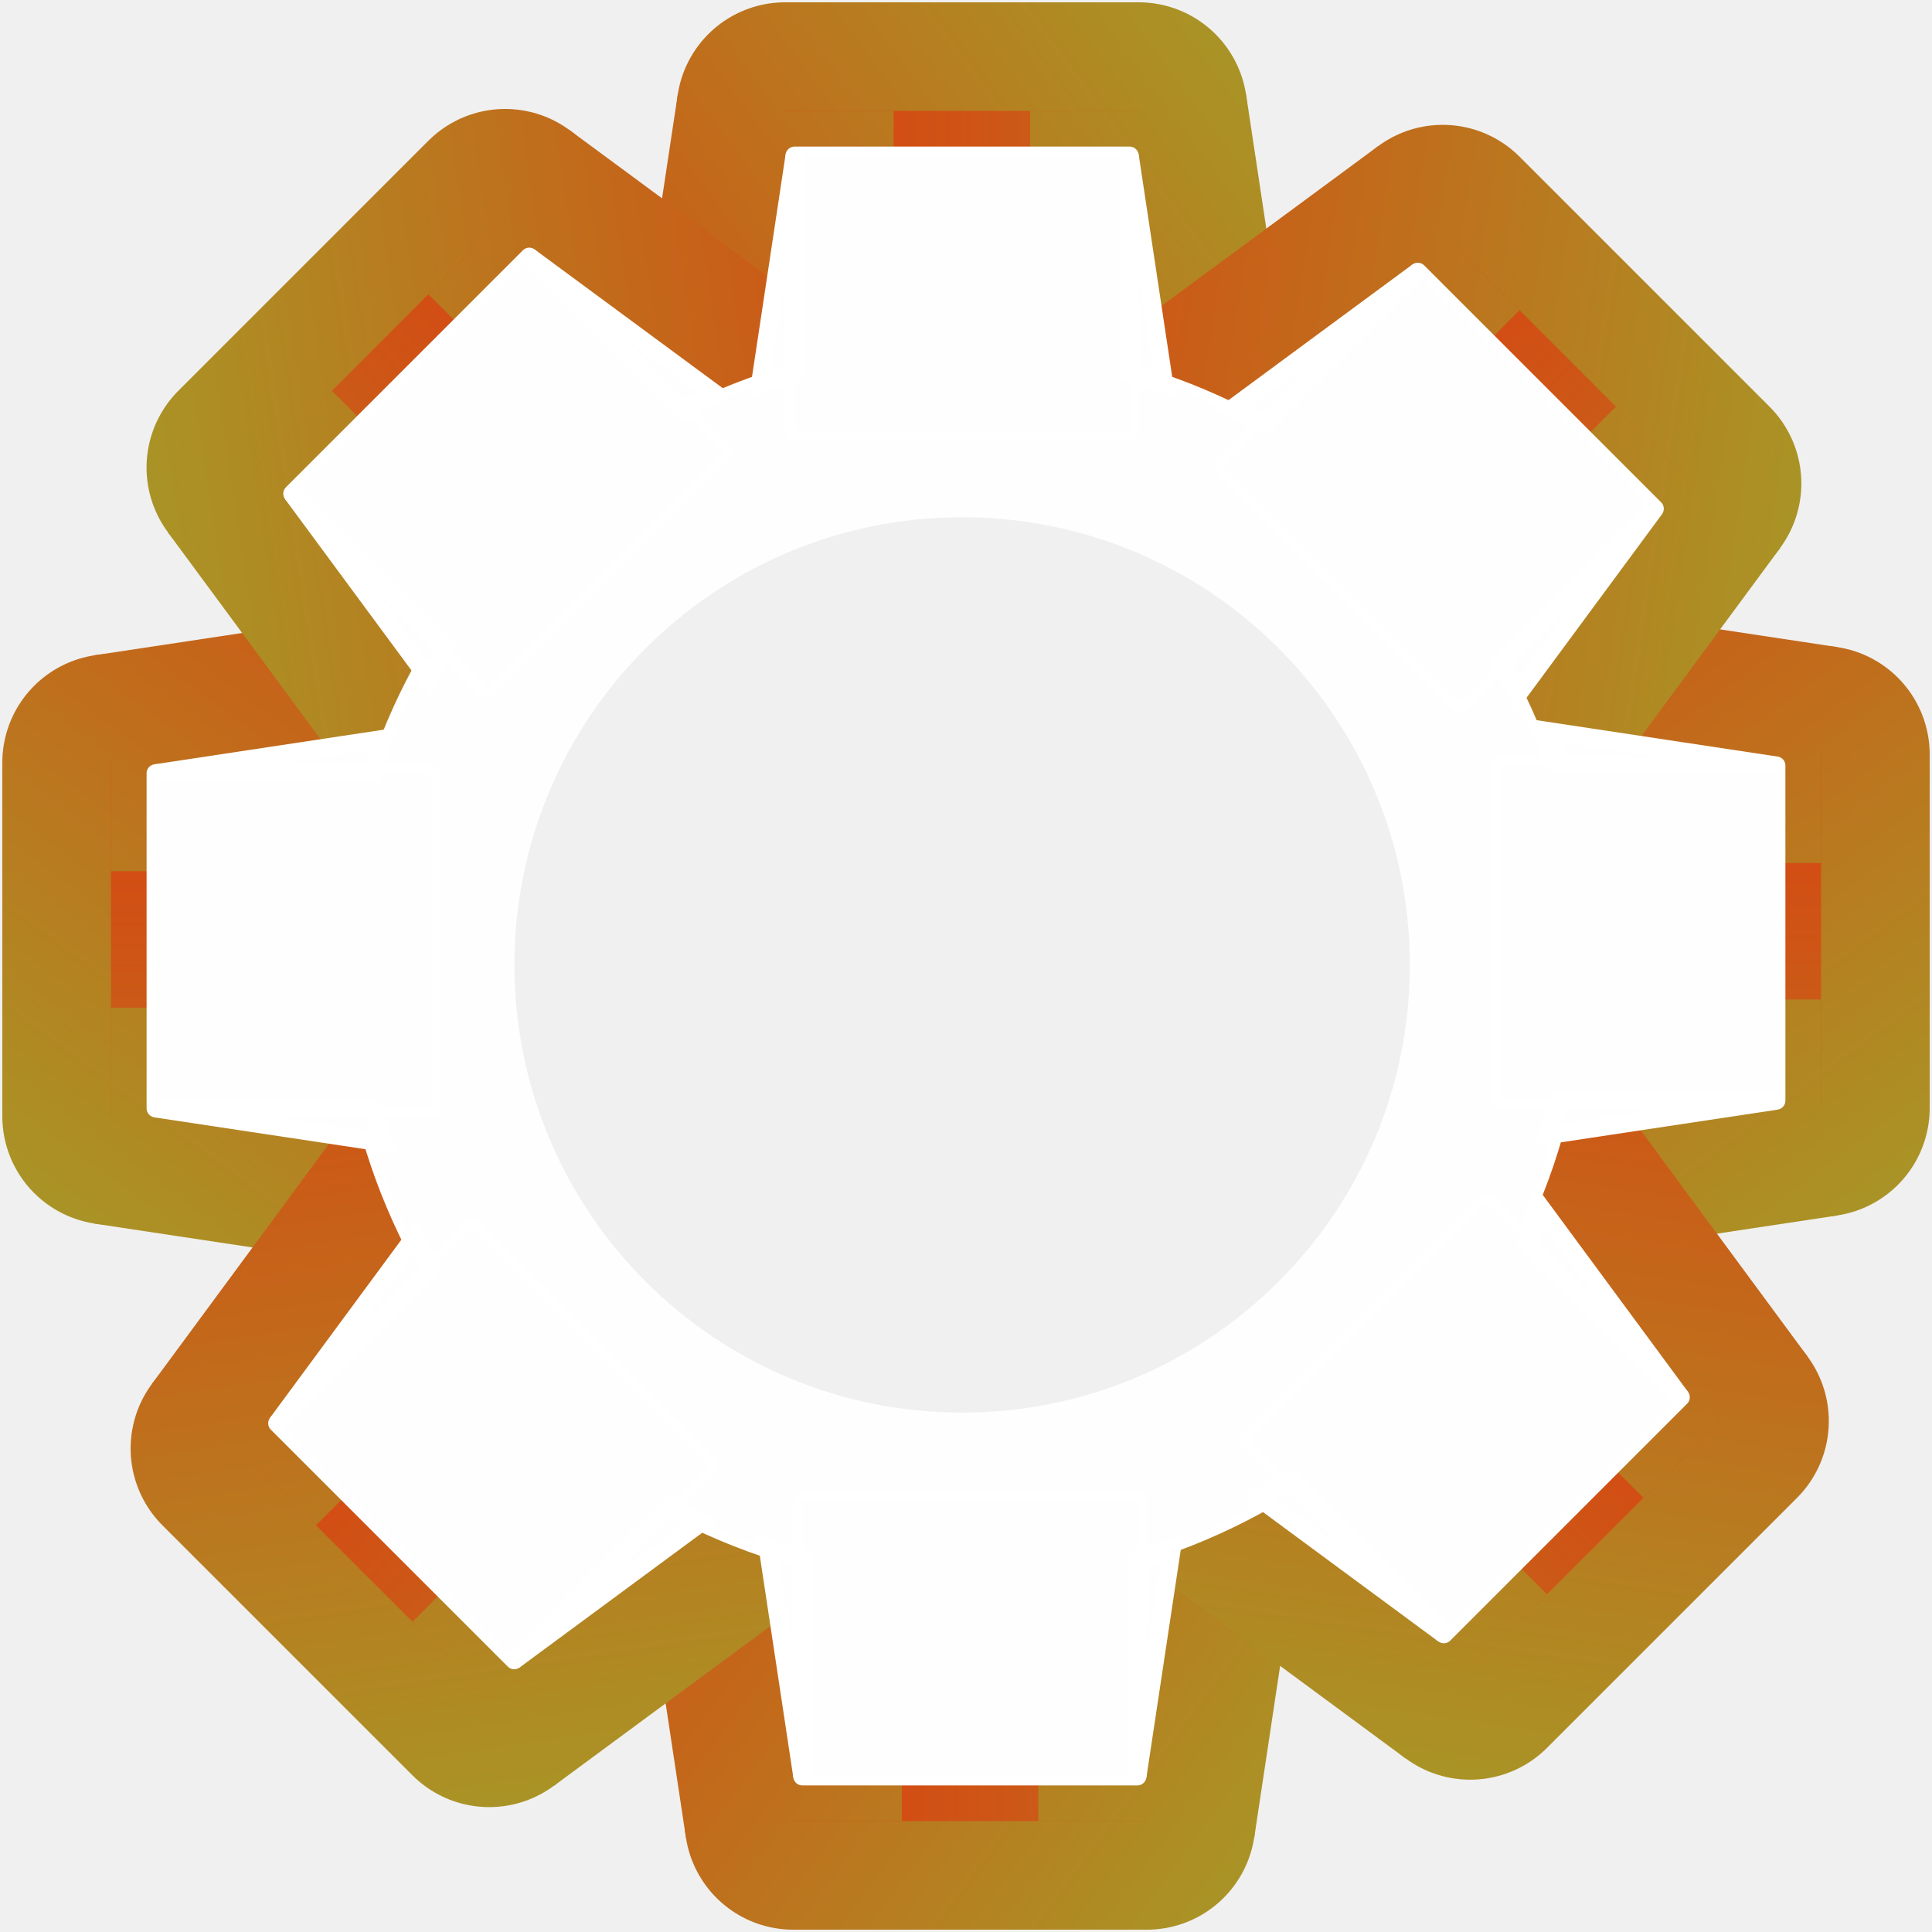
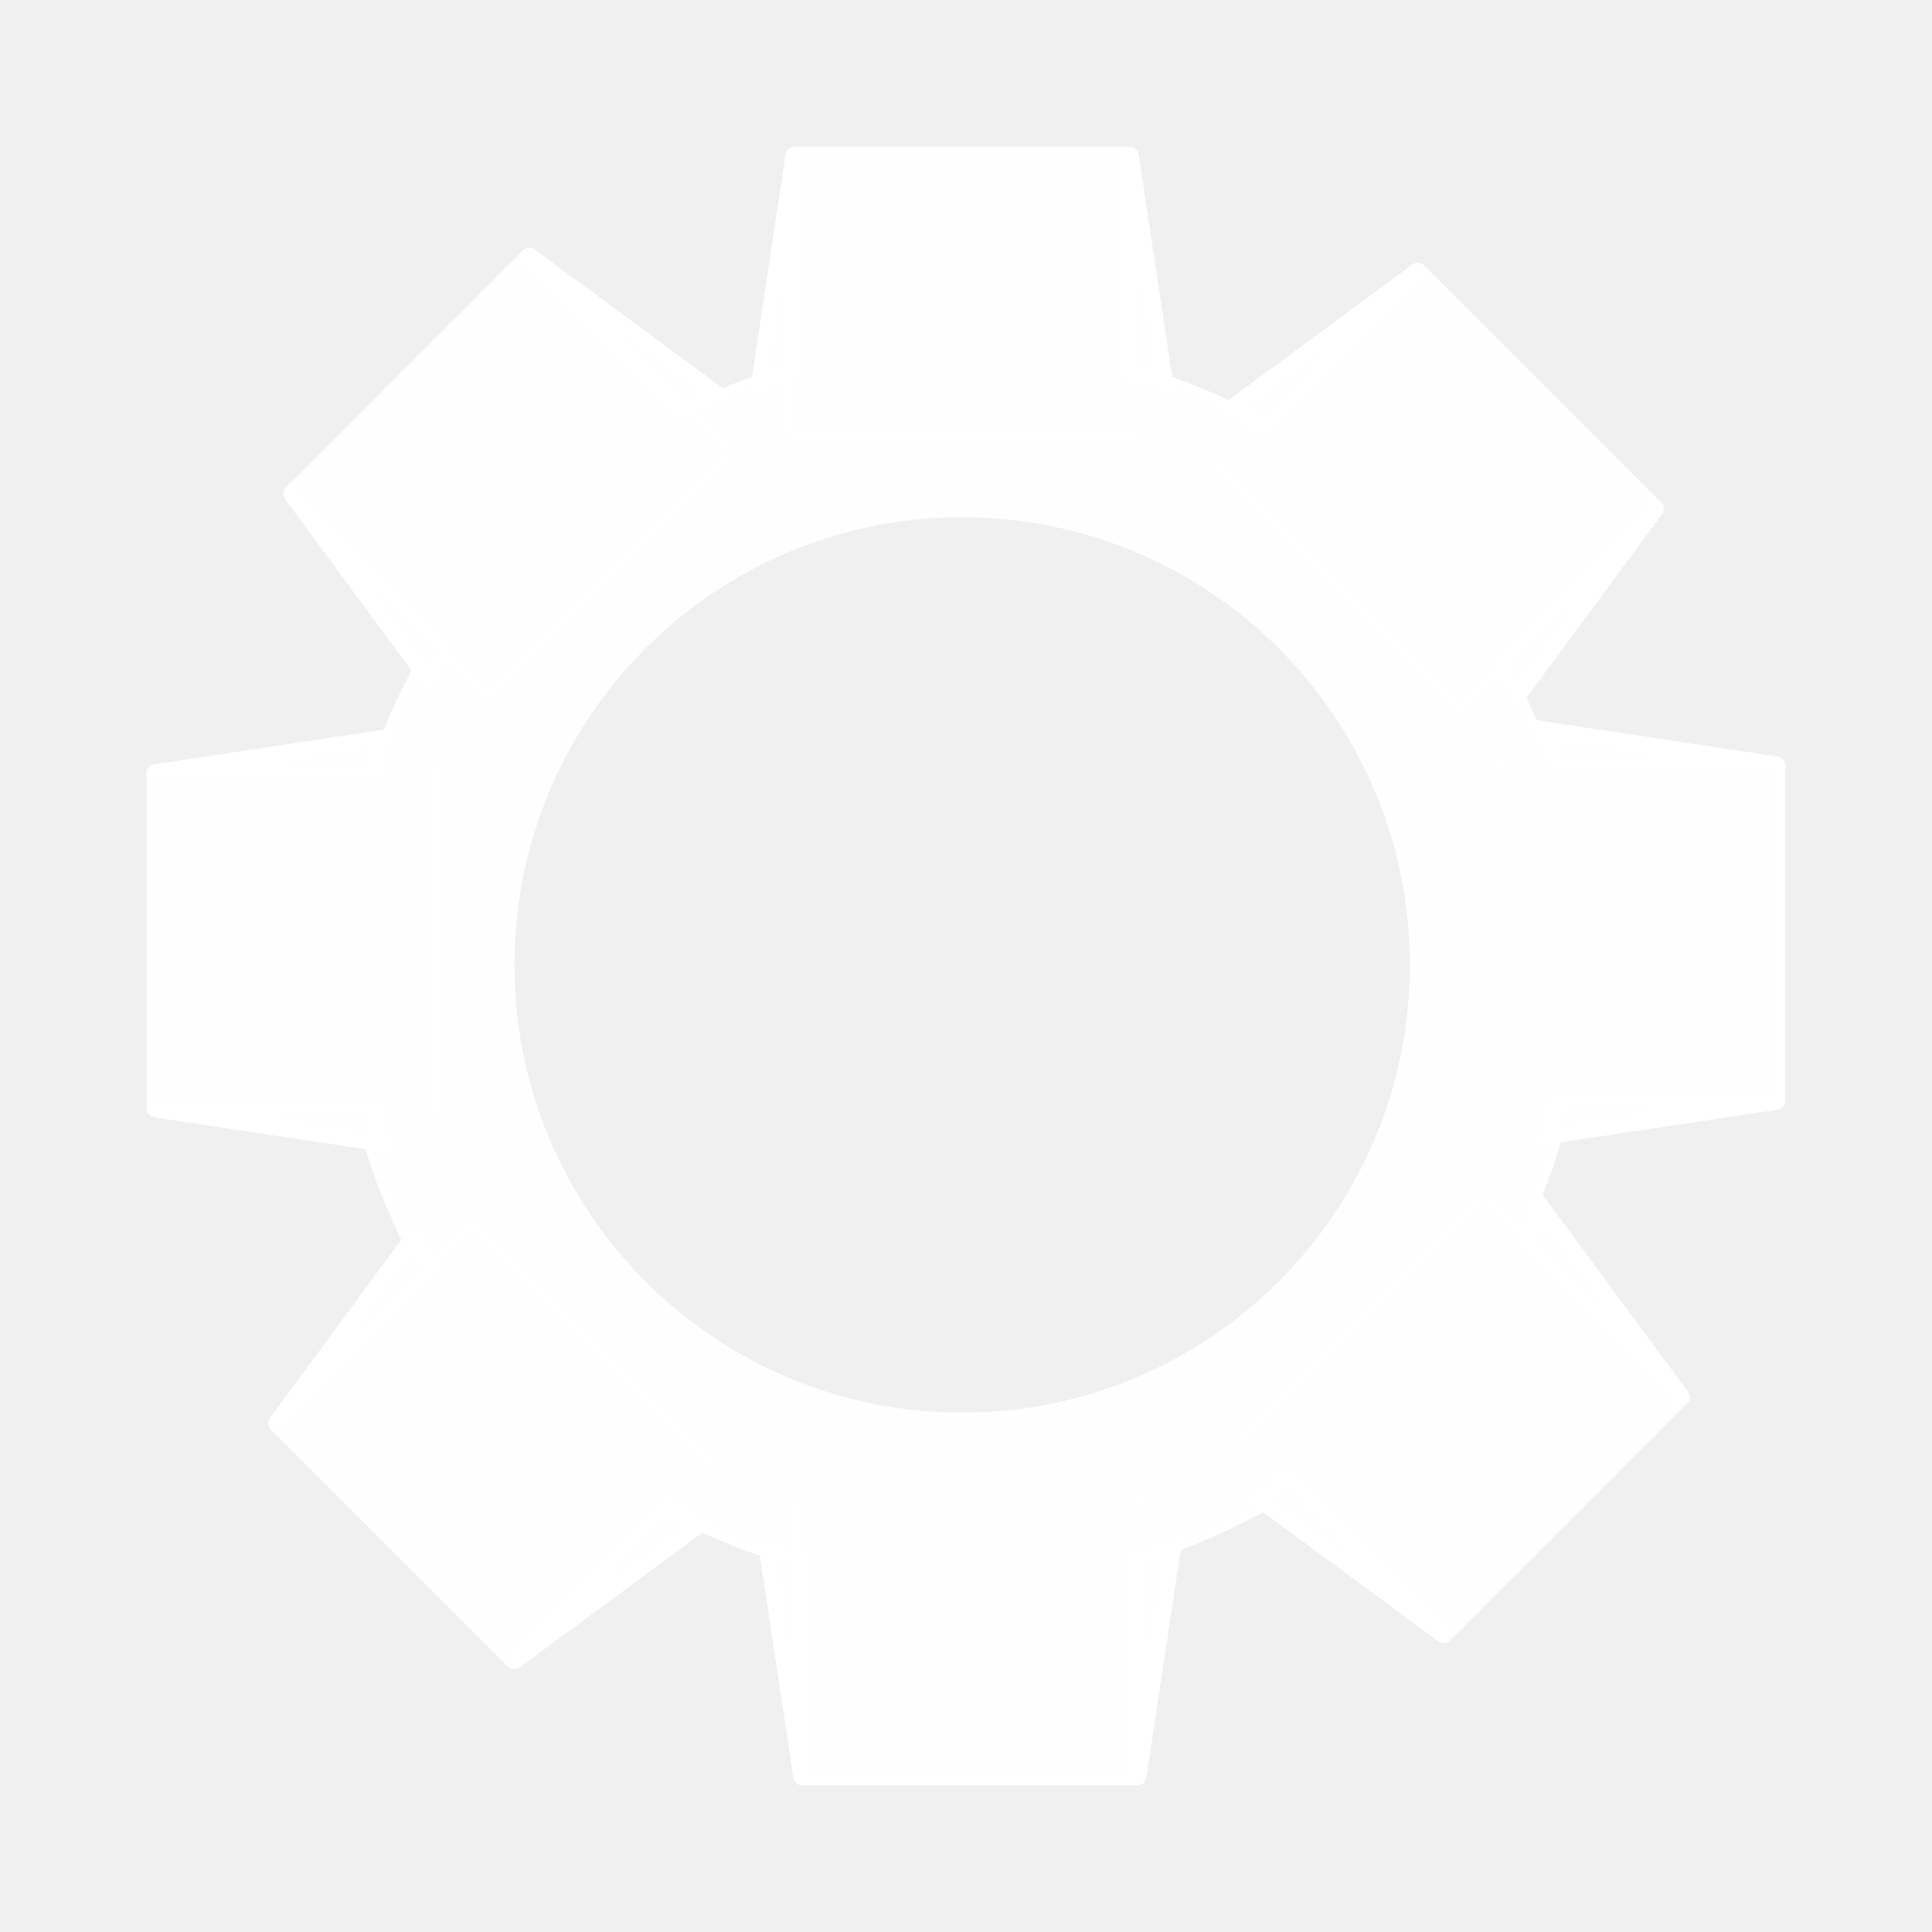
- <svg xmlns="http://www.w3.org/2000/svg" xmlns:xlink="http://www.w3.org/1999/xlink" width="32mm" height="32mm" viewBox="0 0 32 32" version="1.1" id="svg5">
+ <svg xmlns="http://www.w3.org/2000/svg" width="32mm" height="32mm" viewBox="0 0 32 32" version="1.1" id="svg5">
  <defs id="defs2">
-     <linearGradient id="linearGradient4106">
-       <stop style="stop-color:#ff0000;stop-opacity:1" offset="0" id="stop4102" />
-       <stop style="stop-color:#9ea82b;stop-opacity:1" offset="1" id="stop4104" />
-     </linearGradient>
    <clipPath clipPathUnits="userSpaceOnUse" id="clipPath1134">
      <circle style="display:none;fill:#fe0000;fill-opacity:1;fill-rule:evenodd;stroke:none;stroke-width:0.479;stroke-linecap:square;stroke-linejoin:round;paint-order:stroke markers fill" id="circle1136" cx="16" cy="16" r="7.612" d="M 23.612,16 A 7.612,7.612 0 0 1 16,23.612 7.612,7.612 0 0 1 8.388,16 7.612,7.612 0 0 1 16,8.388 7.612,7.612 0 0 1 23.612,16 Z" />
      <path id="lpe_path-effect1138" style="fill:#fe0000;fill-opacity:1;fill-rule:evenodd;stroke:none;stroke-width:0.479;stroke-linecap:square;stroke-linejoin:round;paint-order:stroke markers fill" class="powerclip" d="M 0.539,0.539 H 31.461 V 31.461 H 0.539 Z M 23.612,16 A 7.612,7.612 0 0 0 16,8.388 7.612,7.612 0 0 0 8.388,16 7.612,7.612 0 0 0 16,23.612 7.612,7.612 0 0 0 23.612,16 Z" />
    </clipPath>
    <clipPath clipPathUnits="userSpaceOnUse" id="clipPath1134-6">
      <circle style="display:none;fill:#fe0000;fill-opacity:1;fill-rule:evenodd;stroke:none;stroke-width:0.479;stroke-linecap:square;stroke-linejoin:round;paint-order:stroke markers fill" id="circle1136-3" cx="16" cy="16" r="7.612" d="M 23.612,16 A 7.612,7.612 0 0 1 16,23.612 7.612,7.612 0 0 1 8.388,16 7.612,7.612 0 0 1 16,8.388 7.612,7.612 0 0 1 23.612,16 Z" />
      <path id="lpe_path-effect1138-2" style="fill:#fe0000;fill-opacity:1;fill-rule:evenodd;stroke:none;stroke-width:0.479;stroke-linecap:square;stroke-linejoin:round;paint-order:stroke markers fill" class="powerclip" d="M 0.21,0.21 H 31.79 V 31.79 H 0.21 Z M 23.612,16 A 7.612,7.612 0 0 0 16,8.388 7.612,7.612 0 0 0 8.388,16 7.612,7.612 0 0 0 16,23.612 7.612,7.612 0 0 0 23.612,16 Z" />
    </clipPath>
    <clipPath clipPathUnits="userSpaceOnUse" id="clipath_lpe_path-effect1138-0">
      <circle style="display:none;fill:#fe0000;fill-opacity:1;fill-rule:evenodd;stroke:none;stroke-width:0.479;stroke-linecap:square;stroke-linejoin:round;paint-order:stroke markers fill" id="circle2976" cx="16" cy="16" r="7.612" d="M 23.612,16 A 7.612,7.612 0 0 1 16,23.612 7.612,7.612 0 0 1 8.388,16 7.612,7.612 0 0 1 16,8.388 7.612,7.612 0 0 1 23.612,16 Z" />
      <path id="lpe_path-effect1138-0" style="fill:#fe0000;fill-opacity:1;fill-rule:evenodd;stroke:none;stroke-width:0.479;stroke-linecap:square;stroke-linejoin:round;paint-order:stroke markers fill" class="powerclip" d="M 0.21,0.21 H 31.79 V 31.79 H 0.21 Z M 23.612,16 A 7.612,7.612 0 0 0 16,8.388 7.612,7.612 0 0 0 8.388,16 7.612,7.612 0 0 0 16,23.612 7.612,7.612 0 0 0 23.612,16 Z" />
    </clipPath>
-     <linearGradient xlink:href="#linearGradient4106" id="linearGradient4462" gradientUnits="userSpaceOnUse" x1="2.515" y1="23.862" x2="27.907" y2="5.104" />
-     <linearGradient xlink:href="#linearGradient4106" id="linearGradient5682" gradientUnits="userSpaceOnUse" x1="2.515" y1="23.862" x2="27.907" y2="5.104" />
-     <linearGradient xlink:href="#linearGradient4106" id="linearGradient5684" gradientUnits="userSpaceOnUse" x1="2.515" y1="23.862" x2="27.907" y2="5.104" />
-     <linearGradient xlink:href="#linearGradient4106" id="linearGradient5686" gradientUnits="userSpaceOnUse" x1="2.515" y1="23.862" x2="27.907" y2="5.104" />
-     <linearGradient xlink:href="#linearGradient4106" id="linearGradient5688" gradientUnits="userSpaceOnUse" x1="2.515" y1="23.862" x2="27.907" y2="5.104" />
-     <linearGradient xlink:href="#linearGradient4106" id="linearGradient5690" gradientUnits="userSpaceOnUse" x1="2.515" y1="23.862" x2="27.907" y2="5.104" />
-     <linearGradient xlink:href="#linearGradient4106" id="linearGradient5692" gradientUnits="userSpaceOnUse" x1="2.515" y1="23.862" x2="27.907" y2="5.104" />
-     <linearGradient xlink:href="#linearGradient4106" id="linearGradient5694" gradientUnits="userSpaceOnUse" x1="2.515" y1="23.862" x2="27.907" y2="5.104" />
-     <linearGradient xlink:href="#linearGradient4106" id="linearGradient5696" gradientUnits="userSpaceOnUse" x1="2.515" y1="23.862" x2="27.907" y2="5.104" />
-     <linearGradient xlink:href="#linearGradient4106" id="linearGradient5698" gradientUnits="userSpaceOnUse" x1="2.515" y1="23.862" x2="27.907" y2="5.104" />
-     <linearGradient xlink:href="#linearGradient4106" id="linearGradient5700" gradientUnits="userSpaceOnUse" x1="2.515" y1="23.862" x2="27.907" y2="5.104" />
-     <linearGradient xlink:href="#linearGradient4106" id="linearGradient5702" gradientUnits="userSpaceOnUse" x1="2.515" y1="23.862" x2="27.907" y2="5.104" />
-     <linearGradient xlink:href="#linearGradient4106" id="linearGradient5704" gradientUnits="userSpaceOnUse" x1="2.515" y1="23.862" x2="27.907" y2="5.104" />
-     <linearGradient xlink:href="#linearGradient4106" id="linearGradient5706" gradientUnits="userSpaceOnUse" x1="2.515" y1="23.862" x2="27.907" y2="5.104" />
-     <linearGradient xlink:href="#linearGradient4106" id="linearGradient5708" gradientUnits="userSpaceOnUse" x1="2.515" y1="23.862" x2="27.907" y2="5.104" />
-     <linearGradient xlink:href="#linearGradient4106" id="linearGradient5710" gradientUnits="userSpaceOnUse" x1="2.515" y1="23.862" x2="27.907" y2="5.104" />
-     <linearGradient xlink:href="#linearGradient4106" id="linearGradient5712" gradientUnits="userSpaceOnUse" x1="2.515" y1="23.862" x2="27.907" y2="5.104" />
-     <linearGradient xlink:href="#linearGradient4106" id="linearGradient5714" gradientUnits="userSpaceOnUse" x1="2.515" y1="23.862" x2="27.907" y2="5.104" />
-     <linearGradient xlink:href="#linearGradient4106" id="linearGradient5716" gradientUnits="userSpaceOnUse" x1="2.515" y1="23.862" x2="27.907" y2="5.104" />
-     <linearGradient xlink:href="#linearGradient4106" id="linearGradient5718" gradientUnits="userSpaceOnUse" x1="2.515" y1="23.862" x2="27.907" y2="5.104" />
-     <linearGradient xlink:href="#linearGradient4106" id="linearGradient5720" gradientUnits="userSpaceOnUse" x1="2.515" y1="23.862" x2="27.907" y2="5.104" />
-     <linearGradient xlink:href="#linearGradient4106" id="linearGradient5722" gradientUnits="userSpaceOnUse" x1="2.515" y1="23.862" x2="27.907" y2="5.104" />
-     <linearGradient xlink:href="#linearGradient4106" id="linearGradient5724" gradientUnits="userSpaceOnUse" x1="2.515" y1="23.862" x2="27.907" y2="5.104" />
-     <linearGradient xlink:href="#linearGradient4106" id="linearGradient5726" gradientUnits="userSpaceOnUse" x1="2.515" y1="23.862" x2="27.907" y2="5.104" />
-     <linearGradient xlink:href="#linearGradient4106" id="linearGradient5728" gradientUnits="userSpaceOnUse" x1="2.515" y1="23.862" x2="27.907" y2="5.104" />
-     <linearGradient xlink:href="#linearGradient4106" id="linearGradient5730" gradientUnits="userSpaceOnUse" x1="2.515" y1="23.862" x2="27.907" y2="5.104" />
-     <linearGradient xlink:href="#linearGradient4106" id="linearGradient5732" gradientUnits="userSpaceOnUse" x1="2.515" y1="23.862" x2="27.907" y2="5.104" />
-     <linearGradient xlink:href="#linearGradient4106" id="linearGradient5734" gradientUnits="userSpaceOnUse" x1="2.515" y1="23.862" x2="27.907" y2="5.104" />
-     <linearGradient xlink:href="#linearGradient4106" id="linearGradient5736" gradientUnits="userSpaceOnUse" x1="2.515" y1="23.862" x2="27.907" y2="5.104" />
-     <linearGradient xlink:href="#linearGradient4106" id="linearGradient5738" gradientUnits="userSpaceOnUse" x1="2.515" y1="23.862" x2="27.907" y2="5.104" />
-     <linearGradient xlink:href="#linearGradient4106" id="linearGradient5740" gradientUnits="userSpaceOnUse" x1="2.515" y1="23.862" x2="27.907" y2="5.104" />
-     <linearGradient xlink:href="#linearGradient4106" id="linearGradient5742" gradientUnits="userSpaceOnUse" x1="2.515" y1="23.862" x2="27.907" y2="5.104" />
-     <linearGradient xlink:href="#linearGradient4106" id="linearGradient5744" gradientUnits="userSpaceOnUse" x1="2.515" y1="23.862" x2="27.907" y2="5.104" />
-     <linearGradient xlink:href="#linearGradient4106" id="linearGradient5746" gradientUnits="userSpaceOnUse" x1="2.515" y1="23.862" x2="27.907" y2="5.104" />
-     <linearGradient xlink:href="#linearGradient4106" id="linearGradient5748" gradientUnits="userSpaceOnUse" x1="2.515" y1="23.862" x2="27.907" y2="5.104" />
-     <linearGradient xlink:href="#linearGradient4106" id="linearGradient5750" gradientUnits="userSpaceOnUse" x1="2.515" y1="23.862" x2="27.907" y2="5.104" />
-     <linearGradient xlink:href="#linearGradient4106" id="linearGradient5752" gradientUnits="userSpaceOnUse" x1="2.515" y1="23.862" x2="27.907" y2="5.104" />
-     <linearGradient xlink:href="#linearGradient4106" id="linearGradient5754" gradientUnits="userSpaceOnUse" x1="2.515" y1="23.862" x2="27.907" y2="5.104" />
-     <linearGradient xlink:href="#linearGradient4106" id="linearGradient5762" x1="0.537" y1="16.018" x2="31.594" y2="16.018" gradientUnits="userSpaceOnUse" />
  </defs>
  <g id="layer1" />
  <g id="layer2">
-     <g id="g2679-6" style="stroke:url(#linearGradient4462);stroke-width:3.5;stroke-miterlimit:4;stroke-dasharray:none;stroke-opacity:1;fill-opacity:1.0;fill:url(#linearGradient5762)" transform="matrix(1.027929,0,0,1.027929,-0.5143381,-0.4655063)">
-       <path style="fill:url(#linearGradient5762);fill-rule:evenodd;stroke:url(#linearGradient5682);stroke-width:3.5;stroke-linecap:square;stroke-linejoin:round;stroke-miterlimit:4;stroke-dasharray:none;stroke-opacity:1;paint-order:stroke markers fill;fill-opacity:1.0" id="path912-1" clip-path="url(#clipath_lpe_path-effect1138-0)" d="M 26.461,16 A 10.461,10.461 0 0 1 16,26.461 10.461,10.461 0 0 1 5.539,16 10.461,10.461 0 0 1 16,5.539 10.461,10.461 0 0 1 26.461,16 Z" />
-       <g id="g2187-5" style="stroke:url(#linearGradient5718);stroke-width:3.5;stroke-miterlimit:4;stroke-dasharray:none;stroke-opacity:1;fill-opacity:1.0;fill:url(#linearGradient5762)">
-         <g id="g1814-5" style="fill:url(#linearGradient5762);fill-opacity:1.0;stroke:url(#linearGradient5690);stroke-width:3.5;stroke-miterlimit:4;stroke-dasharray:none;stroke-opacity:1">
-           <rect style="fill:url(#linearGradient5762);fill-opacity:1.0;fill-rule:evenodd;stroke:url(#linearGradient5684);stroke-width:3.5;stroke-linecap:square;stroke-linejoin:round;stroke-miterlimit:4;stroke-dasharray:none;stroke-opacity:1;paint-order:stroke markers fill" id="rect1351-4" width="5.697" height="4.681" x="13.151" y="2.24" />
-           <path style="fill:url(#linearGradient5762);fill-opacity:1.0;stroke:url(#linearGradient5686);stroke-width:3.5;stroke-linecap:butt;stroke-linejoin:miter;stroke-miterlimit:4;stroke-dasharray:none;stroke-opacity:1" d="m 13.151,2.24 -0.586,3.879 0.585,-0.184 1.57e-4,-3.695" id="path1466-7" />
-           <path style="fill:url(#linearGradient5762);fill-opacity:1.0;stroke:url(#linearGradient5688);stroke-width:3.5;stroke-linecap:butt;stroke-linejoin:miter;stroke-miterlimit:4;stroke-dasharray:none;stroke-opacity:1" d="M 18.849,2.24 19.434,6.119 18.849,5.934 18.849,2.24" id="path1466-6-6" />
+     <g id="g2679-6" style="stroke:none;stroke-width:3.5;stroke-miterlimit:4;stroke-dasharray:none;stroke-opacity:1;fill-opacity:1;fill:none" transform="matrix(1.027929,0,0,1.027929,-0.5143381,-0.4655063)">
+       <path style="fill:none;fill-rule:evenodd;stroke:none;stroke-width:3.5;stroke-linecap:square;stroke-linejoin:round;stroke-miterlimit:4;stroke-dasharray:none;stroke-opacity:1;paint-order:stroke markers fill;fill-opacity:1" id="path912-1" clip-path="url(#clipath_lpe_path-effect1138-0)" d="M 26.461,16 A 10.461,10.461 0 0 1 16,26.461 10.461,10.461 0 0 1 5.539,16 10.461,10.461 0 0 1 16,5.539 10.461,10.461 0 0 1 26.461,16 Z" />
+       <g id="g2187-5" style="stroke:none;stroke-width:3.5;stroke-miterlimit:4;stroke-dasharray:none;stroke-opacity:1;fill-opacity:1;fill:none">
+         <g id="g1814-5" style="fill:none;fill-opacity:1;stroke:none;stroke-width:3.5;stroke-miterlimit:4;stroke-dasharray:none;stroke-opacity:1">
+           <rect style="fill:none;fill-opacity:1;fill-rule:evenodd;stroke:none;stroke-width:3.5;stroke-linecap:square;stroke-linejoin:round;stroke-miterlimit:4;stroke-dasharray:none;stroke-opacity:1;paint-order:stroke markers fill" id="rect1351-4" width="5.697" height="4.681" x="13.151" y="2.24" />
+           <path style="fill:none;fill-opacity:1;stroke:none;stroke-width:3.5;stroke-linecap:butt;stroke-linejoin:miter;stroke-miterlimit:4;stroke-dasharray:none;stroke-opacity:1" d="m 13.151,2.24 -0.586,3.879 0.585,-0.184 1.57e-4,-3.695" id="path1466-7" />
+           <path style="fill:none;fill-opacity:1;stroke:none;stroke-width:3.5;stroke-linecap:butt;stroke-linejoin:miter;stroke-miterlimit:4;stroke-dasharray:none;stroke-opacity:1" d="M 18.849,2.24 19.434,6.119 18.849,5.934 18.849,2.24" id="path1466-6-6" />
        </g>
-         <g id="g1814-7-5" style="fill:url(#linearGradient5762);fill-opacity:1.0;stroke:url(#linearGradient5698);stroke-width:3.5;stroke-miterlimit:4;stroke-dasharray:none;stroke-opacity:1" transform="matrix(1,0,0,-1,0.1314421,32.03628)">
-           <rect style="fill:url(#linearGradient5762);fill-opacity:1.0;fill-rule:evenodd;stroke:url(#linearGradient5692);stroke-width:3.5;stroke-linecap:square;stroke-linejoin:round;stroke-miterlimit:4;stroke-dasharray:none;stroke-opacity:1;paint-order:stroke markers fill" id="rect1351-5-6" width="5.697" height="4.681" x="13.151" y="2.24" />
-           <path style="fill:url(#linearGradient5762);fill-opacity:1.0;stroke:url(#linearGradient5694);stroke-width:3.5;stroke-linecap:butt;stroke-linejoin:miter;stroke-miterlimit:4;stroke-dasharray:none;stroke-opacity:1" d="m 13.151,2.24 -0.586,3.879 0.585,-0.184 1.57e-4,-3.695" id="path1466-3-9" />
-           <path style="fill:url(#linearGradient5762);fill-opacity:1.0;stroke:url(#linearGradient5696);stroke-width:3.5;stroke-linecap:butt;stroke-linejoin:miter;stroke-miterlimit:4;stroke-dasharray:none;stroke-opacity:1" d="M 18.849,2.24 19.434,6.119 18.849,5.934 18.849,2.24" id="path1466-6-5-3" />
+         <g id="g1814-7-5" style="fill:none;fill-opacity:1;stroke:none;stroke-width:3.5;stroke-miterlimit:4;stroke-dasharray:none;stroke-opacity:1" transform="matrix(1,0,0,-1,0.1314421,32.03628)">
+           <rect style="fill:none;fill-opacity:1;fill-rule:evenodd;stroke:none;stroke-width:3.5;stroke-linecap:square;stroke-linejoin:round;stroke-miterlimit:4;stroke-dasharray:none;stroke-opacity:1;paint-order:stroke markers fill" id="rect1351-5-6" width="5.697" height="4.681" x="13.151" y="2.24" />
+           <path style="fill:none;fill-opacity:1;stroke:none;stroke-width:3.5;stroke-linecap:butt;stroke-linejoin:miter;stroke-miterlimit:4;stroke-dasharray:none;stroke-opacity:1" d="m 13.151,2.24 -0.586,3.879 0.585,-0.184 1.57e-4,-3.695" id="path1466-3-9" />
+           <path style="fill:none;fill-opacity:1;stroke:none;stroke-width:3.5;stroke-linecap:butt;stroke-linejoin:miter;stroke-miterlimit:4;stroke-dasharray:none;stroke-opacity:1" d="M 18.849,2.24 19.434,6.119 18.849,5.934 18.849,2.24" id="path1466-6-5-3" />
        </g>
-         <g id="g2168-74" transform="rotate(90,16.06564,15.52472)" style="stroke:url(#linearGradient5716);stroke-width:3.5;stroke-miterlimit:4;stroke-dasharray:none;stroke-opacity:1;fill-opacity:1.0;fill:url(#linearGradient5762)">
-           <g id="g1814-6-5" style="fill:url(#linearGradient5762);fill-opacity:1.0;stroke:url(#linearGradient5706);stroke-width:3.5;stroke-miterlimit:4;stroke-dasharray:none;stroke-opacity:1" transform="translate(-7.8907959e-5,-0.4934141)">
-             <rect style="fill:url(#linearGradient5762);fill-opacity:1.0;fill-rule:evenodd;stroke:url(#linearGradient5700);stroke-width:3.5;stroke-linecap:square;stroke-linejoin:round;stroke-miterlimit:4;stroke-dasharray:none;stroke-opacity:1;paint-order:stroke markers fill" id="rect1351-2-2" width="5.697" height="4.681" x="13.151" y="2.24" />
-             <path style="fill:url(#linearGradient5762);fill-opacity:1.0;stroke:url(#linearGradient5702);stroke-width:3.5;stroke-linecap:butt;stroke-linejoin:miter;stroke-miterlimit:4;stroke-dasharray:none;stroke-opacity:1" d="m 13.151,2.24 -0.586,3.879 0.585,-0.184 1.57e-4,-3.695" id="path1466-9-54" />
-             <path style="fill:url(#linearGradient5762);fill-opacity:1.0;stroke:url(#linearGradient5704);stroke-width:3.5;stroke-linecap:butt;stroke-linejoin:miter;stroke-miterlimit:4;stroke-dasharray:none;stroke-opacity:1" d="M 18.849,2.24 19.434,6.119 18.849,5.934 18.849,2.24" id="path1466-6-1-7" />
+         <g id="g2168-74" transform="rotate(90,16.06564,15.52472)" style="stroke:none;stroke-width:3.5;stroke-miterlimit:4;stroke-dasharray:none;stroke-opacity:1;fill-opacity:1;fill:none">
+           <g id="g1814-6-5" style="fill:none;fill-opacity:1;stroke:none;stroke-width:3.5;stroke-miterlimit:4;stroke-dasharray:none;stroke-opacity:1" transform="translate(-7.8907959e-5,-0.4934141)">
+             <rect style="fill:none;fill-opacity:1;fill-rule:evenodd;stroke:none;stroke-width:3.5;stroke-linecap:square;stroke-linejoin:round;stroke-miterlimit:4;stroke-dasharray:none;stroke-opacity:1;paint-order:stroke markers fill" id="rect1351-2-2" width="5.697" height="4.681" x="13.151" y="2.24" />
+             <path style="fill:none;fill-opacity:1;stroke:none;stroke-width:3.5;stroke-linecap:butt;stroke-linejoin:miter;stroke-miterlimit:4;stroke-dasharray:none;stroke-opacity:1" d="m 13.151,2.24 -0.586,3.879 0.585,-0.184 1.57e-4,-3.695" id="path1466-9-54" />
+             <path style="fill:none;fill-opacity:1;stroke:none;stroke-width:3.5;stroke-linecap:butt;stroke-linejoin:miter;stroke-miterlimit:4;stroke-dasharray:none;stroke-opacity:1" d="M 18.849,2.24 19.434,6.119 18.849,5.934 18.849,2.24" id="path1466-6-1-7" />
          </g>
-           <g id="g1814-7-2-4" style="fill:url(#linearGradient5762);fill-opacity:1.0;stroke:url(#linearGradient5714);stroke-width:3.5;stroke-miterlimit:4;stroke-dasharray:none;stroke-opacity:1" transform="matrix(1,0,0,-1,0.1313632,31.54286)">
-             <rect style="fill:url(#linearGradient5762);fill-opacity:1.0;fill-rule:evenodd;stroke:url(#linearGradient5708);stroke-width:3.5;stroke-linecap:square;stroke-linejoin:round;stroke-miterlimit:4;stroke-dasharray:none;stroke-opacity:1;paint-order:stroke markers fill" id="rect1351-5-7-4" width="5.697" height="4.681" x="13.151" y="2.24" />
-             <path style="fill:url(#linearGradient5762);fill-opacity:1.0;stroke:url(#linearGradient5710);stroke-width:3.5;stroke-linecap:butt;stroke-linejoin:miter;stroke-miterlimit:4;stroke-dasharray:none;stroke-opacity:1" d="m 13.151,2.24 -0.586,3.879 0.585,-0.184 1.57e-4,-3.695" id="path1466-3-0-3" />
-             <path style="fill:url(#linearGradient5762);fill-opacity:1.0;stroke:url(#linearGradient5712);stroke-width:3.5;stroke-linecap:butt;stroke-linejoin:miter;stroke-miterlimit:4;stroke-dasharray:none;stroke-opacity:1" d="M 18.849,2.24 19.434,6.119 18.849,5.934 18.849,2.24" id="path1466-6-5-9-07" />
+           <g id="g1814-7-2-4" style="fill:none;fill-opacity:1;stroke:none;stroke-width:3.5;stroke-miterlimit:4;stroke-dasharray:none;stroke-opacity:1" transform="matrix(1,0,0,-1,0.1313632,31.54286)">
+             <rect style="fill:none;fill-opacity:1;fill-rule:evenodd;stroke:none;stroke-width:3.5;stroke-linecap:square;stroke-linejoin:round;stroke-miterlimit:4;stroke-dasharray:none;stroke-opacity:1;paint-order:stroke markers fill" id="rect1351-5-7-4" width="5.697" height="4.681" x="13.151" y="2.24" />
+             <path style="fill:none;fill-opacity:1;stroke:none;stroke-width:3.5;stroke-linecap:butt;stroke-linejoin:miter;stroke-miterlimit:4;stroke-dasharray:none;stroke-opacity:1" d="m 13.151,2.24 -0.586,3.879 0.585,-0.184 1.57e-4,-3.695" id="path1466-3-0-3" />
+             <path style="fill:none;fill-opacity:1;stroke:none;stroke-width:3.5;stroke-linecap:butt;stroke-linejoin:miter;stroke-miterlimit:4;stroke-dasharray:none;stroke-opacity:1" d="M 18.849,2.24 19.434,6.119 18.849,5.934 18.849,2.24" id="path1466-6-5-9-07" />
          </g>
        </g>
      </g>
-       <g id="g2187-9-8" transform="rotate(45,16.06564,16.01814)" style="stroke:url(#linearGradient5754);stroke-width:3.5;stroke-miterlimit:4;stroke-dasharray:none;stroke-opacity:1;fill-opacity:1.0;fill:url(#linearGradient5762)">
-         <g id="g1814-73-6" style="fill:url(#linearGradient5762);fill-opacity:1.0;stroke:url(#linearGradient5726);stroke-width:3.5;stroke-miterlimit:4;stroke-dasharray:none;stroke-opacity:1">
-           <rect style="fill:url(#linearGradient5762);fill-opacity:1.0;fill-rule:evenodd;stroke:url(#linearGradient5720);stroke-width:3.5;stroke-linecap:square;stroke-linejoin:round;stroke-miterlimit:4;stroke-dasharray:none;stroke-opacity:1;paint-order:stroke markers fill" id="rect1351-6-8" width="5.697" height="4.681" x="13.151" y="2.24" />
-           <path style="fill:url(#linearGradient5762);fill-opacity:1.0;stroke:url(#linearGradient5722);stroke-width:3.5;stroke-linecap:butt;stroke-linejoin:miter;stroke-miterlimit:4;stroke-dasharray:none;stroke-opacity:1" d="m 13.151,2.24 -0.586,3.879 0.585,-0.184 1.57e-4,-3.695" id="path1466-1-8" />
-           <path style="fill:url(#linearGradient5762);fill-opacity:1.0;stroke:url(#linearGradient5724);stroke-width:3.5;stroke-linecap:butt;stroke-linejoin:miter;stroke-miterlimit:4;stroke-dasharray:none;stroke-opacity:1" d="M 18.849,2.24 19.434,6.119 18.849,5.934 18.849,2.24" id="path1466-6-2-4" />
+       <g id="g2187-9-8" transform="rotate(45,16.06564,16.01814)" style="stroke:none;stroke-width:3.5;stroke-miterlimit:4;stroke-dasharray:none;stroke-opacity:1;fill-opacity:1;fill:none">
+         <g id="g1814-73-6" style="fill:none;fill-opacity:1;stroke:none;stroke-width:3.5;stroke-miterlimit:4;stroke-dasharray:none;stroke-opacity:1">
+           <rect style="fill:none;fill-opacity:1;fill-rule:evenodd;stroke:none;stroke-width:3.5;stroke-linecap:square;stroke-linejoin:round;stroke-miterlimit:4;stroke-dasharray:none;stroke-opacity:1;paint-order:stroke markers fill" id="rect1351-6-8" width="5.697" height="4.681" x="13.151" y="2.24" />
+           <path style="fill:none;fill-opacity:1;stroke:none;stroke-width:3.5;stroke-linecap:butt;stroke-linejoin:miter;stroke-miterlimit:4;stroke-dasharray:none;stroke-opacity:1" d="m 13.151,2.24 -0.586,3.879 0.585,-0.184 1.57e-4,-3.695" id="path1466-1-8" />
+           <path style="fill:none;fill-opacity:1;stroke:none;stroke-width:3.5;stroke-linecap:butt;stroke-linejoin:miter;stroke-miterlimit:4;stroke-dasharray:none;stroke-opacity:1" d="M 18.849,2.24 19.434,6.119 18.849,5.934 18.849,2.24" id="path1466-6-2-4" />
        </g>
-         <g id="g1814-7-9-3" style="fill:url(#linearGradient5762);fill-opacity:1.0;stroke:url(#linearGradient5734);stroke-width:3.5;stroke-miterlimit:4;stroke-dasharray:none;stroke-opacity:1" transform="matrix(1,0,0,-1,0.1314421,32.03628)">
-           <rect style="fill:url(#linearGradient5762);fill-opacity:1.0;fill-rule:evenodd;stroke:url(#linearGradient5728);stroke-width:3.5;stroke-linecap:square;stroke-linejoin:round;stroke-miterlimit:4;stroke-dasharray:none;stroke-opacity:1;paint-order:stroke markers fill" id="rect1351-5-3-1" width="5.697" height="4.681" x="13.151" y="2.24" />
-           <path style="fill:url(#linearGradient5762);fill-opacity:1.0;stroke:url(#linearGradient5730);stroke-width:3.5;stroke-linecap:butt;stroke-linejoin:miter;stroke-miterlimit:4;stroke-dasharray:none;stroke-opacity:1" d="m 13.151,2.24 -0.586,3.879 0.585,-0.184 1.57e-4,-3.695" id="path1466-3-1-4" />
-           <path style="fill:url(#linearGradient5762);fill-opacity:1.0;stroke:url(#linearGradient5732);stroke-width:3.5;stroke-linecap:butt;stroke-linejoin:miter;stroke-miterlimit:4;stroke-dasharray:none;stroke-opacity:1" d="M 18.849,2.24 19.434,6.119 18.849,5.934 18.849,2.24" id="path1466-6-5-94-9" />
+         <g id="g1814-7-9-3" style="fill:none;fill-opacity:1;stroke:none;stroke-width:3.5;stroke-miterlimit:4;stroke-dasharray:none;stroke-opacity:1" transform="matrix(1,0,0,-1,0.1314421,32.03628)">
+           <rect style="fill:none;fill-opacity:1;fill-rule:evenodd;stroke:none;stroke-width:3.5;stroke-linecap:square;stroke-linejoin:round;stroke-miterlimit:4;stroke-dasharray:none;stroke-opacity:1;paint-order:stroke markers fill" id="rect1351-5-3-1" width="5.697" height="4.681" x="13.151" y="2.24" />
+           <path style="fill:none;fill-opacity:1;stroke:none;stroke-width:3.5;stroke-linecap:butt;stroke-linejoin:miter;stroke-miterlimit:4;stroke-dasharray:none;stroke-opacity:1" d="m 13.151,2.24 -0.586,3.879 0.585,-0.184 1.57e-4,-3.695" id="path1466-3-1-4" />
+           <path style="fill:none;fill-opacity:1;stroke:none;stroke-width:3.5;stroke-linecap:butt;stroke-linejoin:miter;stroke-miterlimit:4;stroke-dasharray:none;stroke-opacity:1" d="M 18.849,2.24 19.434,6.119 18.849,5.934 18.849,2.24" id="path1466-6-5-94-9" />
        </g>
-         <g id="g2168-7-2" transform="rotate(90,16.06564,15.52472)" style="stroke:url(#linearGradient5752);stroke-width:3.5;stroke-miterlimit:4;stroke-dasharray:none;stroke-opacity:1;fill-opacity:1.0;fill:url(#linearGradient5762)">
-           <g id="g1814-6-8-0" style="fill:url(#linearGradient5762);fill-opacity:1.0;stroke:url(#linearGradient5742);stroke-width:3.5;stroke-miterlimit:4;stroke-dasharray:none;stroke-opacity:1" transform="translate(-7.8907959e-5,-0.4934141)">
-             <rect style="fill:url(#linearGradient5762);fill-opacity:1.0;fill-rule:evenodd;stroke:url(#linearGradient5736);stroke-width:3.5;stroke-linecap:square;stroke-linejoin:round;stroke-miterlimit:4;stroke-dasharray:none;stroke-opacity:1;paint-order:stroke markers fill" id="rect1351-2-4-6" width="5.697" height="4.681" x="13.151" y="2.24" />
-             <path style="fill:url(#linearGradient5762);fill-opacity:1.0;stroke:url(#linearGradient5738);stroke-width:3.5;stroke-linecap:butt;stroke-linejoin:miter;stroke-miterlimit:4;stroke-dasharray:none;stroke-opacity:1" d="m 13.151,2.24 -0.586,3.879 0.585,-0.184 1.57e-4,-3.695" id="path1466-9-5-8" />
-             <path style="fill:url(#linearGradient5762);fill-opacity:1.0;stroke:url(#linearGradient5740);stroke-width:3.5;stroke-linecap:butt;stroke-linejoin:miter;stroke-miterlimit:4;stroke-dasharray:none;stroke-opacity:1" d="M 18.849,2.24 19.434,6.119 18.849,5.934 18.849,2.24" id="path1466-6-1-0-9" />
+         <g id="g2168-7-2" transform="rotate(90,16.06564,15.52472)" style="stroke:none;stroke-width:3.5;stroke-miterlimit:4;stroke-dasharray:none;stroke-opacity:1;fill-opacity:1;fill:none">
+           <g id="g1814-6-8-0" style="fill:none;fill-opacity:1;stroke:none;stroke-width:3.5;stroke-miterlimit:4;stroke-dasharray:none;stroke-opacity:1" transform="translate(-7.8907959e-5,-0.4934141)">
+             <rect style="fill:none;fill-opacity:1;fill-rule:evenodd;stroke:none;stroke-width:3.5;stroke-linecap:square;stroke-linejoin:round;stroke-miterlimit:4;stroke-dasharray:none;stroke-opacity:1;paint-order:stroke markers fill" id="rect1351-2-4-6" width="5.697" height="4.681" x="13.151" y="2.24" />
+             <path style="fill:none;fill-opacity:1;stroke:none;stroke-width:3.5;stroke-linecap:butt;stroke-linejoin:miter;stroke-miterlimit:4;stroke-dasharray:none;stroke-opacity:1" d="m 13.151,2.24 -0.586,3.879 0.585,-0.184 1.57e-4,-3.695" id="path1466-9-5-8" />
+             <path style="fill:none;fill-opacity:1;stroke:none;stroke-width:3.5;stroke-linecap:butt;stroke-linejoin:miter;stroke-miterlimit:4;stroke-dasharray:none;stroke-opacity:1" d="M 18.849,2.24 19.434,6.119 18.849,5.934 18.849,2.24" id="path1466-6-1-0-9" />
          </g>
-           <g id="g1814-7-2-3-2" style="fill:url(#linearGradient5762);fill-opacity:1.0;stroke:url(#linearGradient5750);stroke-width:3.5;stroke-miterlimit:4;stroke-dasharray:none;stroke-opacity:1" transform="matrix(1,0,0,-1,0.1313632,31.54286)">
-             <rect style="fill:url(#linearGradient5762);fill-opacity:1.0;fill-rule:evenodd;stroke:url(#linearGradient5744);stroke-width:3.5;stroke-linecap:square;stroke-linejoin:round;stroke-miterlimit:4;stroke-dasharray:none;stroke-opacity:1;paint-order:stroke markers fill" id="rect1351-5-7-6-6" width="5.697" height="4.681" x="13.151" y="2.24" />
-             <path style="fill:url(#linearGradient5762);fill-opacity:1.0;stroke:url(#linearGradient5746);stroke-width:3.5;stroke-linecap:butt;stroke-linejoin:miter;stroke-miterlimit:4;stroke-dasharray:none;stroke-opacity:1" d="m 13.151,2.24 -0.586,3.879 0.585,-0.184 1.57e-4,-3.695" id="path1466-3-0-1-6" />
-             <path style="fill:url(#linearGradient5762);fill-opacity:1.0;stroke:url(#linearGradient5748);stroke-width:3.5;stroke-linecap:butt;stroke-linejoin:miter;stroke-miterlimit:4;stroke-dasharray:none;stroke-opacity:1" d="M 18.849,2.24 19.434,6.119 18.849,5.934 18.849,2.24" id="path1466-6-5-9-0-4" />
+           <g id="g1814-7-2-3-2" style="fill:none;fill-opacity:1;stroke:none;stroke-width:3.5;stroke-miterlimit:4;stroke-dasharray:none;stroke-opacity:1" transform="matrix(1,0,0,-1,0.1313632,31.54286)">
+             <rect style="fill:none;fill-opacity:1;fill-rule:evenodd;stroke:none;stroke-width:3.5;stroke-linecap:square;stroke-linejoin:round;stroke-miterlimit:4;stroke-dasharray:none;stroke-opacity:1;paint-order:stroke markers fill" id="rect1351-5-7-6-6" width="5.697" height="4.681" x="13.151" y="2.24" />
+             <path style="fill:none;fill-opacity:1;stroke:none;stroke-width:3.5;stroke-linecap:butt;stroke-linejoin:miter;stroke-miterlimit:4;stroke-dasharray:none;stroke-opacity:1" d="m 13.151,2.24 -0.586,3.879 0.585,-0.184 1.57e-4,-3.695" id="path1466-3-0-1-6" />
+             <path style="fill:none;fill-opacity:1;stroke:none;stroke-width:3.5;stroke-linecap:butt;stroke-linejoin:miter;stroke-miterlimit:4;stroke-dasharray:none;stroke-opacity:1" d="M 18.849,2.24 19.434,6.119 18.849,5.934 18.849,2.24" id="path1466-6-5-9-0-4" />
          </g>
        </g>
      </g>
    </g>
    <g id="g2679" style="stroke:#ffffff;stroke-opacity:1;stroke-width:0.308;stroke-miterlimit:4;stroke-dasharray:none" transform="matrix(0.9741501,0,0,0.9741501,0.3496514,0.3959284)">
      <path style="fill:#fefefe;fill-rule:evenodd;stroke:#ffffff;stroke-width:0.308;stroke-linecap:square;stroke-linejoin:round;stroke-opacity:1;paint-order:stroke markers fill;stroke-miterlimit:4;stroke-dasharray:none" id="path912" clip-path="url(#clipPath1134)" d="M 26.461,16 A 10.461,10.461 0 0 1 16,26.461 10.461,10.461 0 0 1 5.539,16 10.461,10.461 0 0 1 16,5.539 10.461,10.461 0 0 1 26.461,16 Z" />
      <g id="g2187" style="stroke:#ffffff;stroke-opacity:1;stroke-width:0.308;stroke-miterlimit:4;stroke-dasharray:none">
        <g id="g1814" style="fill:#fefefe;fill-opacity:1;stroke:#ffffff;stroke-opacity:1;stroke-width:0.308;stroke-miterlimit:4;stroke-dasharray:none">
          <rect style="fill:#fefefe;fill-opacity:1;fill-rule:evenodd;stroke:#ffffff;stroke-width:0.308;stroke-linecap:square;stroke-linejoin:round;stroke-opacity:1;paint-order:stroke markers fill;stroke-miterlimit:4;stroke-dasharray:none" id="rect1351" width="5.697" height="4.681" x="13.151" y="2.24" />
          <path style="fill:#fefefe;fill-opacity:1;stroke:#ffffff;stroke-width:0.308;stroke-linecap:butt;stroke-linejoin:miter;stroke-opacity:1;stroke-miterlimit:4;stroke-dasharray:none" d="m 13.151,2.24 -0.586,3.879 0.585,-0.184 1.57e-4,-3.695" id="path1466" />
          <path style="fill:#fefefe;fill-opacity:1;stroke:#ffffff;stroke-width:0.308;stroke-linecap:butt;stroke-linejoin:miter;stroke-opacity:1;stroke-miterlimit:4;stroke-dasharray:none" d="M 18.849,2.24 19.434,6.119 18.849,5.934 18.849,2.24" id="path1466-6" />
        </g>
        <g id="g1814-7" style="fill:#fefefe;fill-opacity:1;stroke:#ffffff;stroke-opacity:1;stroke-width:0.308;stroke-miterlimit:4;stroke-dasharray:none" transform="matrix(1,0,0,-1,0.1314421,32.03628)">
          <rect style="fill:#fefefe;fill-opacity:1;fill-rule:evenodd;stroke:#ffffff;stroke-width:0.308;stroke-linecap:square;stroke-linejoin:round;stroke-opacity:1;paint-order:stroke markers fill;stroke-miterlimit:4;stroke-dasharray:none" id="rect1351-5" width="5.697" height="4.681" x="13.151" y="2.24" />
          <path style="fill:#fefefe;fill-opacity:1;stroke:#ffffff;stroke-width:0.308;stroke-linecap:butt;stroke-linejoin:miter;stroke-opacity:1;stroke-miterlimit:4;stroke-dasharray:none" d="m 13.151,2.24 -0.586,3.879 0.585,-0.184 1.57e-4,-3.695" id="path1466-3" />
          <path style="fill:#fefefe;fill-opacity:1;stroke:#ffffff;stroke-width:0.308;stroke-linecap:butt;stroke-linejoin:miter;stroke-opacity:1;stroke-miterlimit:4;stroke-dasharray:none" d="M 18.849,2.24 19.434,6.119 18.849,5.934 18.849,2.24" id="path1466-6-5" />
        </g>
        <g id="g2168" transform="rotate(90,16.06564,15.52472)" style="stroke:#ffffff;stroke-opacity:1;stroke-width:0.308;stroke-miterlimit:4;stroke-dasharray:none">
          <g id="g1814-6" style="fill:#fefefe;fill-opacity:1;stroke:#ffffff;stroke-opacity:1;stroke-width:0.308;stroke-miterlimit:4;stroke-dasharray:none" transform="translate(-7.8907959e-5,-0.4934141)">
            <rect style="fill:#fefefe;fill-opacity:1;fill-rule:evenodd;stroke:#ffffff;stroke-width:0.308;stroke-linecap:square;stroke-linejoin:round;stroke-opacity:1;paint-order:stroke markers fill;stroke-miterlimit:4;stroke-dasharray:none" id="rect1351-2" width="5.697" height="4.681" x="13.151" y="2.24" />
            <path style="fill:#fefefe;fill-opacity:1;stroke:#ffffff;stroke-width:0.308;stroke-linecap:butt;stroke-linejoin:miter;stroke-opacity:1;stroke-miterlimit:4;stroke-dasharray:none" d="m 13.151,2.24 -0.586,3.879 0.585,-0.184 1.57e-4,-3.695" id="path1466-9" />
            <path style="fill:#fefefe;fill-opacity:1;stroke:#ffffff;stroke-width:0.308;stroke-linecap:butt;stroke-linejoin:miter;stroke-opacity:1;stroke-miterlimit:4;stroke-dasharray:none" d="M 18.849,2.24 19.434,6.119 18.849,5.934 18.849,2.24" id="path1466-6-1" />
          </g>
          <g id="g1814-7-2" style="fill:#fefefe;fill-opacity:1;stroke:#ffffff;stroke-opacity:1;stroke-width:0.308;stroke-miterlimit:4;stroke-dasharray:none" transform="matrix(1,0,0,-1,0.1313632,31.54286)">
            <rect style="fill:#fefefe;fill-opacity:1;fill-rule:evenodd;stroke:#ffffff;stroke-width:0.308;stroke-linecap:square;stroke-linejoin:round;stroke-opacity:1;paint-order:stroke markers fill;stroke-miterlimit:4;stroke-dasharray:none" id="rect1351-5-7" width="5.697" height="4.681" x="13.151" y="2.24" />
            <path style="fill:#fefefe;fill-opacity:1;stroke:#ffffff;stroke-width:0.308;stroke-linecap:butt;stroke-linejoin:miter;stroke-opacity:1;stroke-miterlimit:4;stroke-dasharray:none" d="m 13.151,2.24 -0.586,3.879 0.585,-0.184 1.57e-4,-3.695" id="path1466-3-0" />
            <path style="fill:#fefefe;fill-opacity:1;stroke:#ffffff;stroke-width:0.308;stroke-linecap:butt;stroke-linejoin:miter;stroke-opacity:1;stroke-miterlimit:4;stroke-dasharray:none" d="M 18.849,2.24 19.434,6.119 18.849,5.934 18.849,2.24" id="path1466-6-5-9" />
          </g>
        </g>
      </g>
      <g id="g2187-9" transform="rotate(45,16.06564,16.01814)" style="stroke:#ffffff;stroke-opacity:1;stroke-width:0.308;stroke-miterlimit:4;stroke-dasharray:none">
        <g id="g1814-73" style="fill:#fefefe;fill-opacity:1;stroke:#ffffff;stroke-opacity:1;stroke-width:0.308;stroke-miterlimit:4;stroke-dasharray:none">
          <rect style="fill:#fefefe;fill-opacity:1;fill-rule:evenodd;stroke:#ffffff;stroke-width:0.308;stroke-linecap:square;stroke-linejoin:round;stroke-opacity:1;paint-order:stroke markers fill;stroke-miterlimit:4;stroke-dasharray:none" id="rect1351-6" width="5.697" height="4.681" x="13.151" y="2.24" />
          <path style="fill:#fefefe;fill-opacity:1;stroke:#ffffff;stroke-width:0.308;stroke-linecap:butt;stroke-linejoin:miter;stroke-opacity:1;stroke-miterlimit:4;stroke-dasharray:none" d="m 13.151,2.24 -0.586,3.879 0.585,-0.184 1.57e-4,-3.695" id="path1466-1" />
          <path style="fill:#fefefe;fill-opacity:1;stroke:#ffffff;stroke-width:0.308;stroke-linecap:butt;stroke-linejoin:miter;stroke-opacity:1;stroke-miterlimit:4;stroke-dasharray:none" d="M 18.849,2.24 19.434,6.119 18.849,5.934 18.849,2.24" id="path1466-6-2" />
        </g>
        <g id="g1814-7-9" style="fill:#fefefe;fill-opacity:1;stroke:#ffffff;stroke-opacity:1;stroke-width:0.308;stroke-miterlimit:4;stroke-dasharray:none" transform="matrix(1,0,0,-1,0.1314421,32.03628)">
          <rect style="fill:#fefefe;fill-opacity:1;fill-rule:evenodd;stroke:#ffffff;stroke-width:0.308;stroke-linecap:square;stroke-linejoin:round;stroke-opacity:1;paint-order:stroke markers fill;stroke-miterlimit:4;stroke-dasharray:none" id="rect1351-5-3" width="5.697" height="4.681" x="13.151" y="2.24" />
          <path style="fill:#fefefe;fill-opacity:1;stroke:#ffffff;stroke-width:0.308;stroke-linecap:butt;stroke-linejoin:miter;stroke-opacity:1;stroke-miterlimit:4;stroke-dasharray:none" d="m 13.151,2.24 -0.586,3.879 0.585,-0.184 1.57e-4,-3.695" id="path1466-3-1" />
          <path style="fill:#fefefe;fill-opacity:1;stroke:#ffffff;stroke-width:0.308;stroke-linecap:butt;stroke-linejoin:miter;stroke-opacity:1;stroke-miterlimit:4;stroke-dasharray:none" d="M 18.849,2.24 19.434,6.119 18.849,5.934 18.849,2.24" id="path1466-6-5-94" />
        </g>
        <g id="g2168-7" transform="rotate(90,16.06564,15.52472)" style="stroke:#ffffff;stroke-opacity:1;stroke-width:0.308;stroke-miterlimit:4;stroke-dasharray:none">
          <g id="g1814-6-8" style="fill:#fefefe;fill-opacity:1;stroke:#ffffff;stroke-opacity:1;stroke-width:0.308;stroke-miterlimit:4;stroke-dasharray:none" transform="translate(-7.8907959e-5,-0.4934141)">
            <rect style="fill:#fefefe;fill-opacity:1;fill-rule:evenodd;stroke:#ffffff;stroke-width:0.308;stroke-linecap:square;stroke-linejoin:round;stroke-opacity:1;paint-order:stroke markers fill;stroke-miterlimit:4;stroke-dasharray:none" id="rect1351-2-4" width="5.697" height="4.681" x="13.151" y="2.24" />
            <path style="fill:#fefefe;fill-opacity:1;stroke:#ffffff;stroke-width:0.308;stroke-linecap:butt;stroke-linejoin:miter;stroke-opacity:1;stroke-miterlimit:4;stroke-dasharray:none" d="m 13.151,2.24 -0.586,3.879 0.585,-0.184 1.57e-4,-3.695" id="path1466-9-5" />
            <path style="fill:#fefefe;fill-opacity:1;stroke:#ffffff;stroke-width:0.308;stroke-linecap:butt;stroke-linejoin:miter;stroke-opacity:1;stroke-miterlimit:4;stroke-dasharray:none" d="M 18.849,2.24 19.434,6.119 18.849,5.934 18.849,2.24" id="path1466-6-1-0" />
          </g>
          <g id="g1814-7-2-3" style="fill:#fefefe;fill-opacity:1;stroke:#ffffff;stroke-opacity:1;stroke-width:0.308;stroke-miterlimit:4;stroke-dasharray:none" transform="matrix(1,0,0,-1,0.1313632,31.54286)">
            <rect style="fill:#fefefe;fill-opacity:1;fill-rule:evenodd;stroke:#ffffff;stroke-width:0.308;stroke-linecap:square;stroke-linejoin:round;stroke-opacity:1;paint-order:stroke markers fill;stroke-miterlimit:4;stroke-dasharray:none" id="rect1351-5-7-6" width="5.697" height="4.681" x="13.151" y="2.24" />
            <path style="fill:#fefefe;fill-opacity:1;stroke:#ffffff;stroke-width:0.308;stroke-linecap:butt;stroke-linejoin:miter;stroke-opacity:1;stroke-miterlimit:4;stroke-dasharray:none" d="m 13.151,2.24 -0.586,3.879 0.585,-0.184 1.57e-4,-3.695" id="path1466-3-0-1" />
            <path style="fill:#fefefe;fill-opacity:1;stroke:#ffffff;stroke-width:0.308;stroke-linecap:butt;stroke-linejoin:miter;stroke-opacity:1;stroke-miterlimit:4;stroke-dasharray:none" d="M 18.849,2.24 19.434,6.119 18.849,5.934 18.849,2.24" id="path1466-6-5-9-0" />
          </g>
        </g>
      </g>
    </g>
  </g>
</svg>
